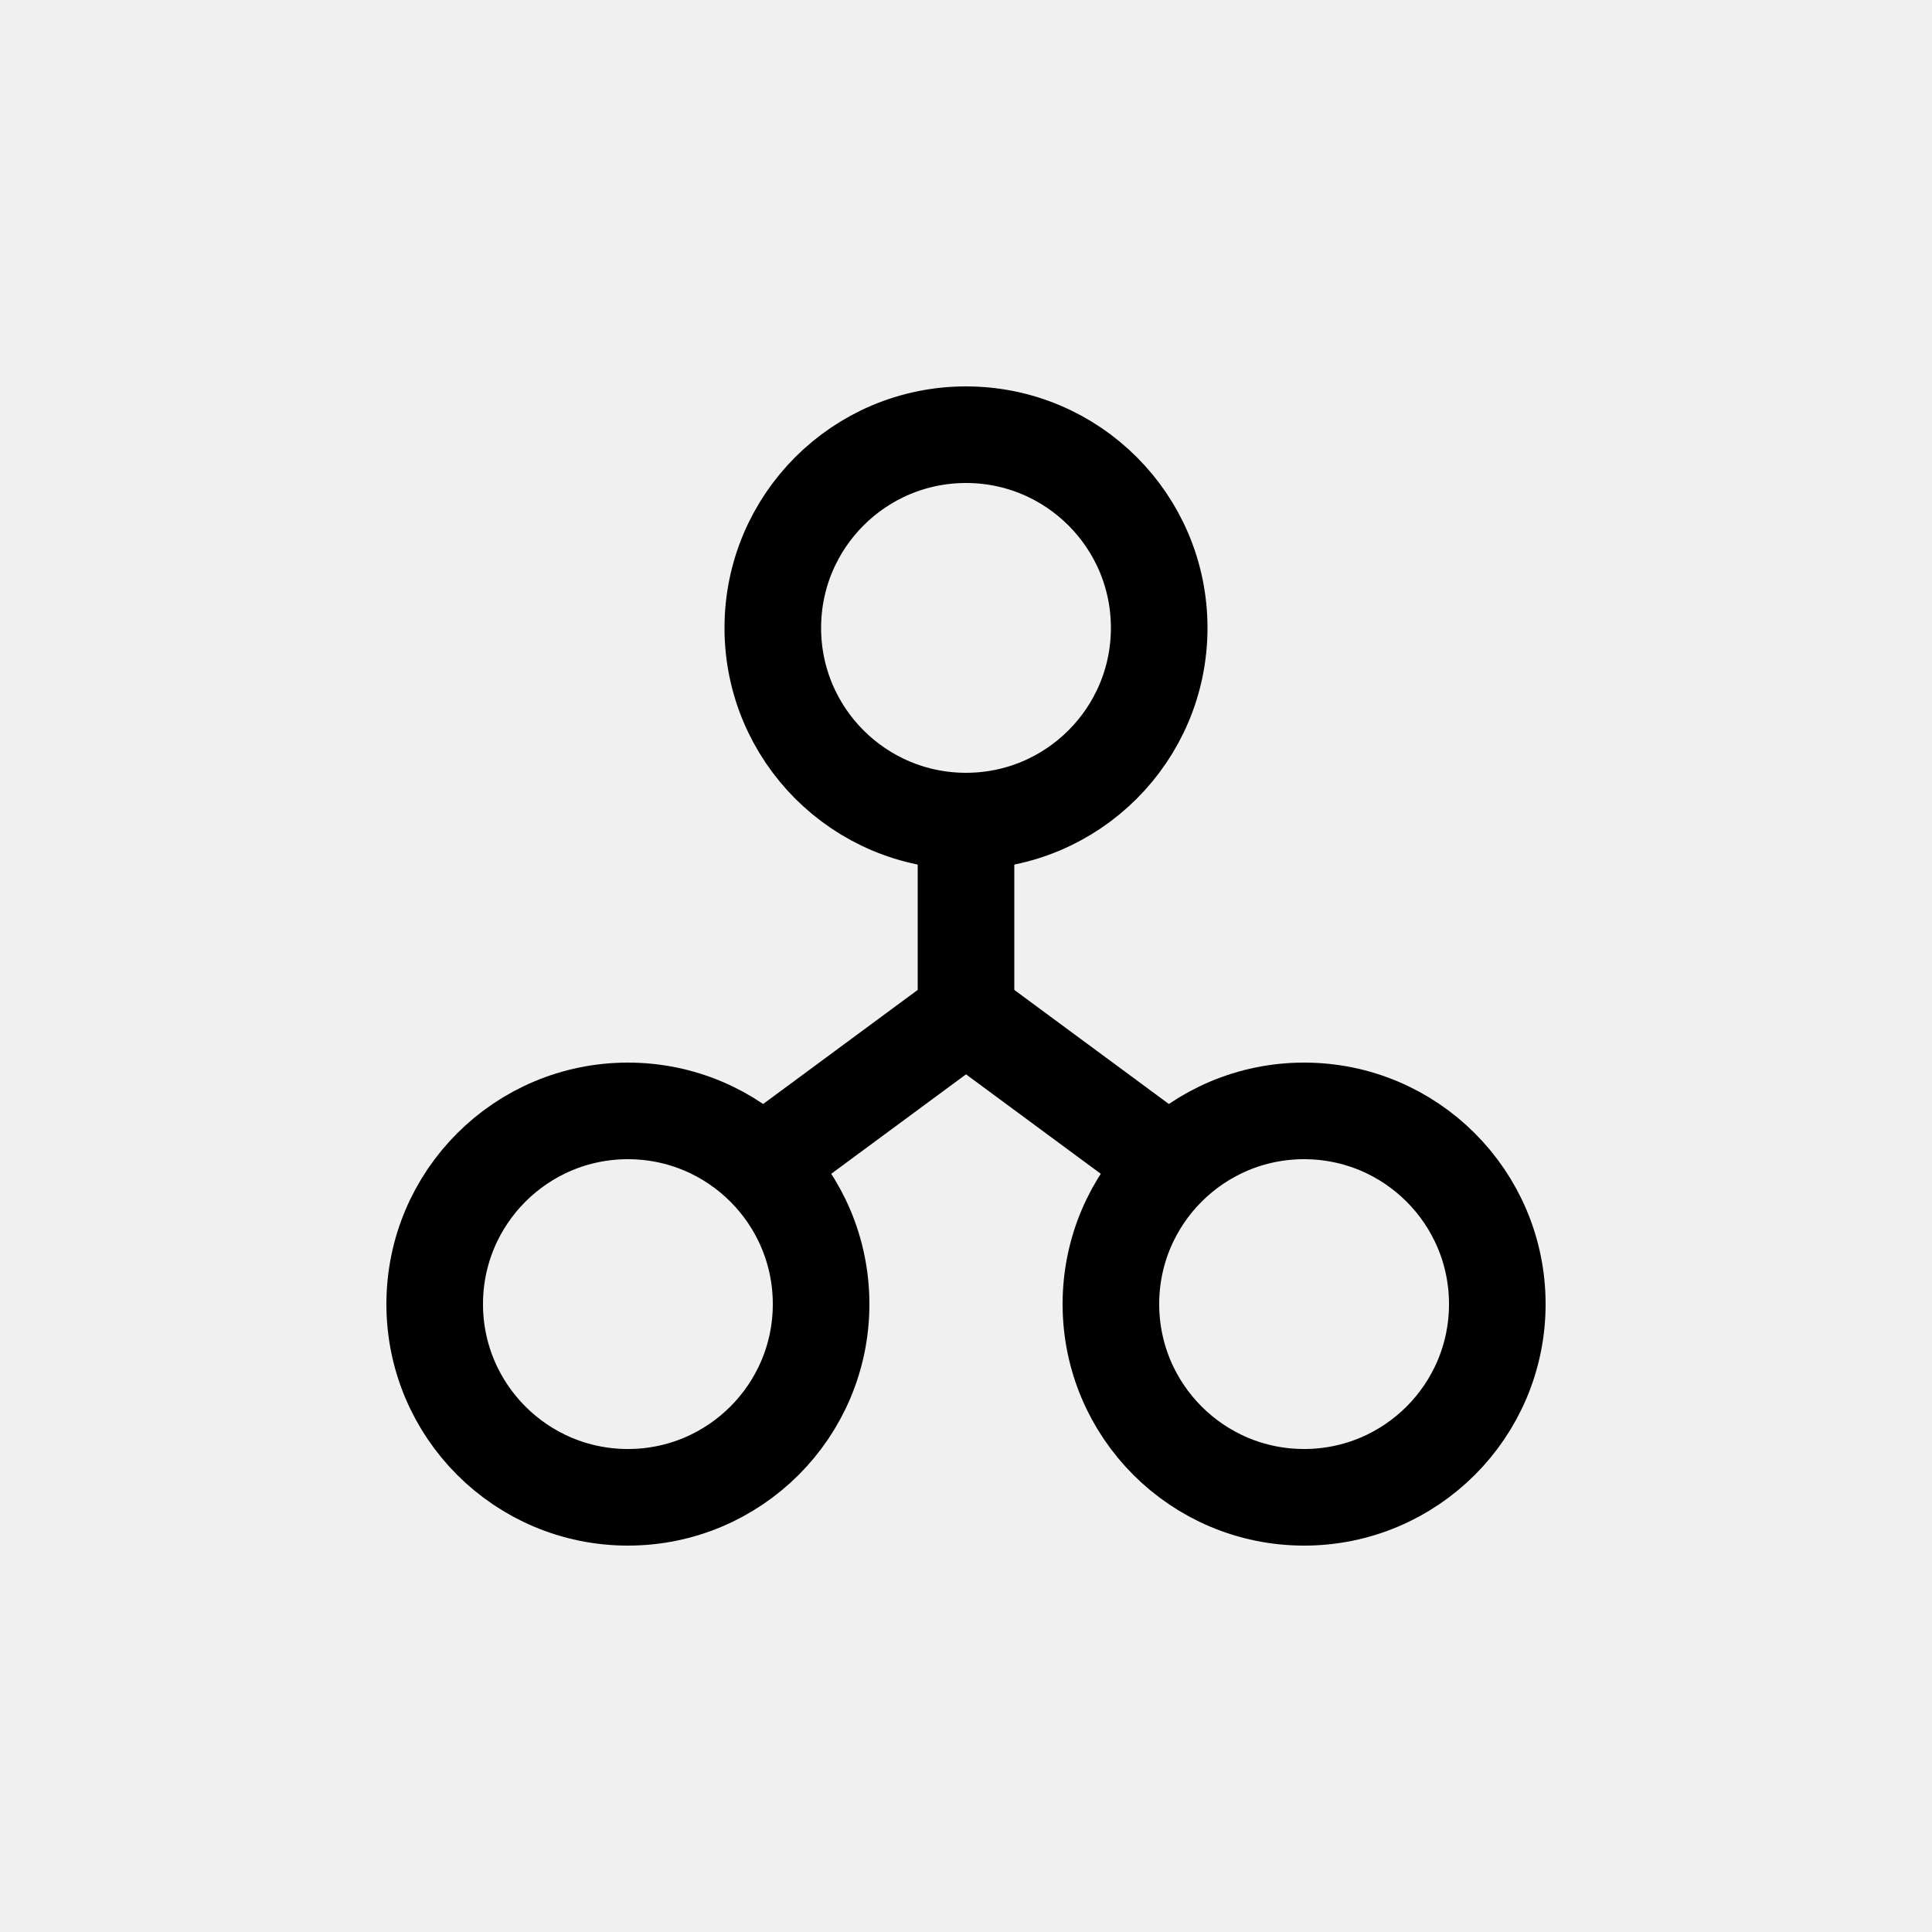
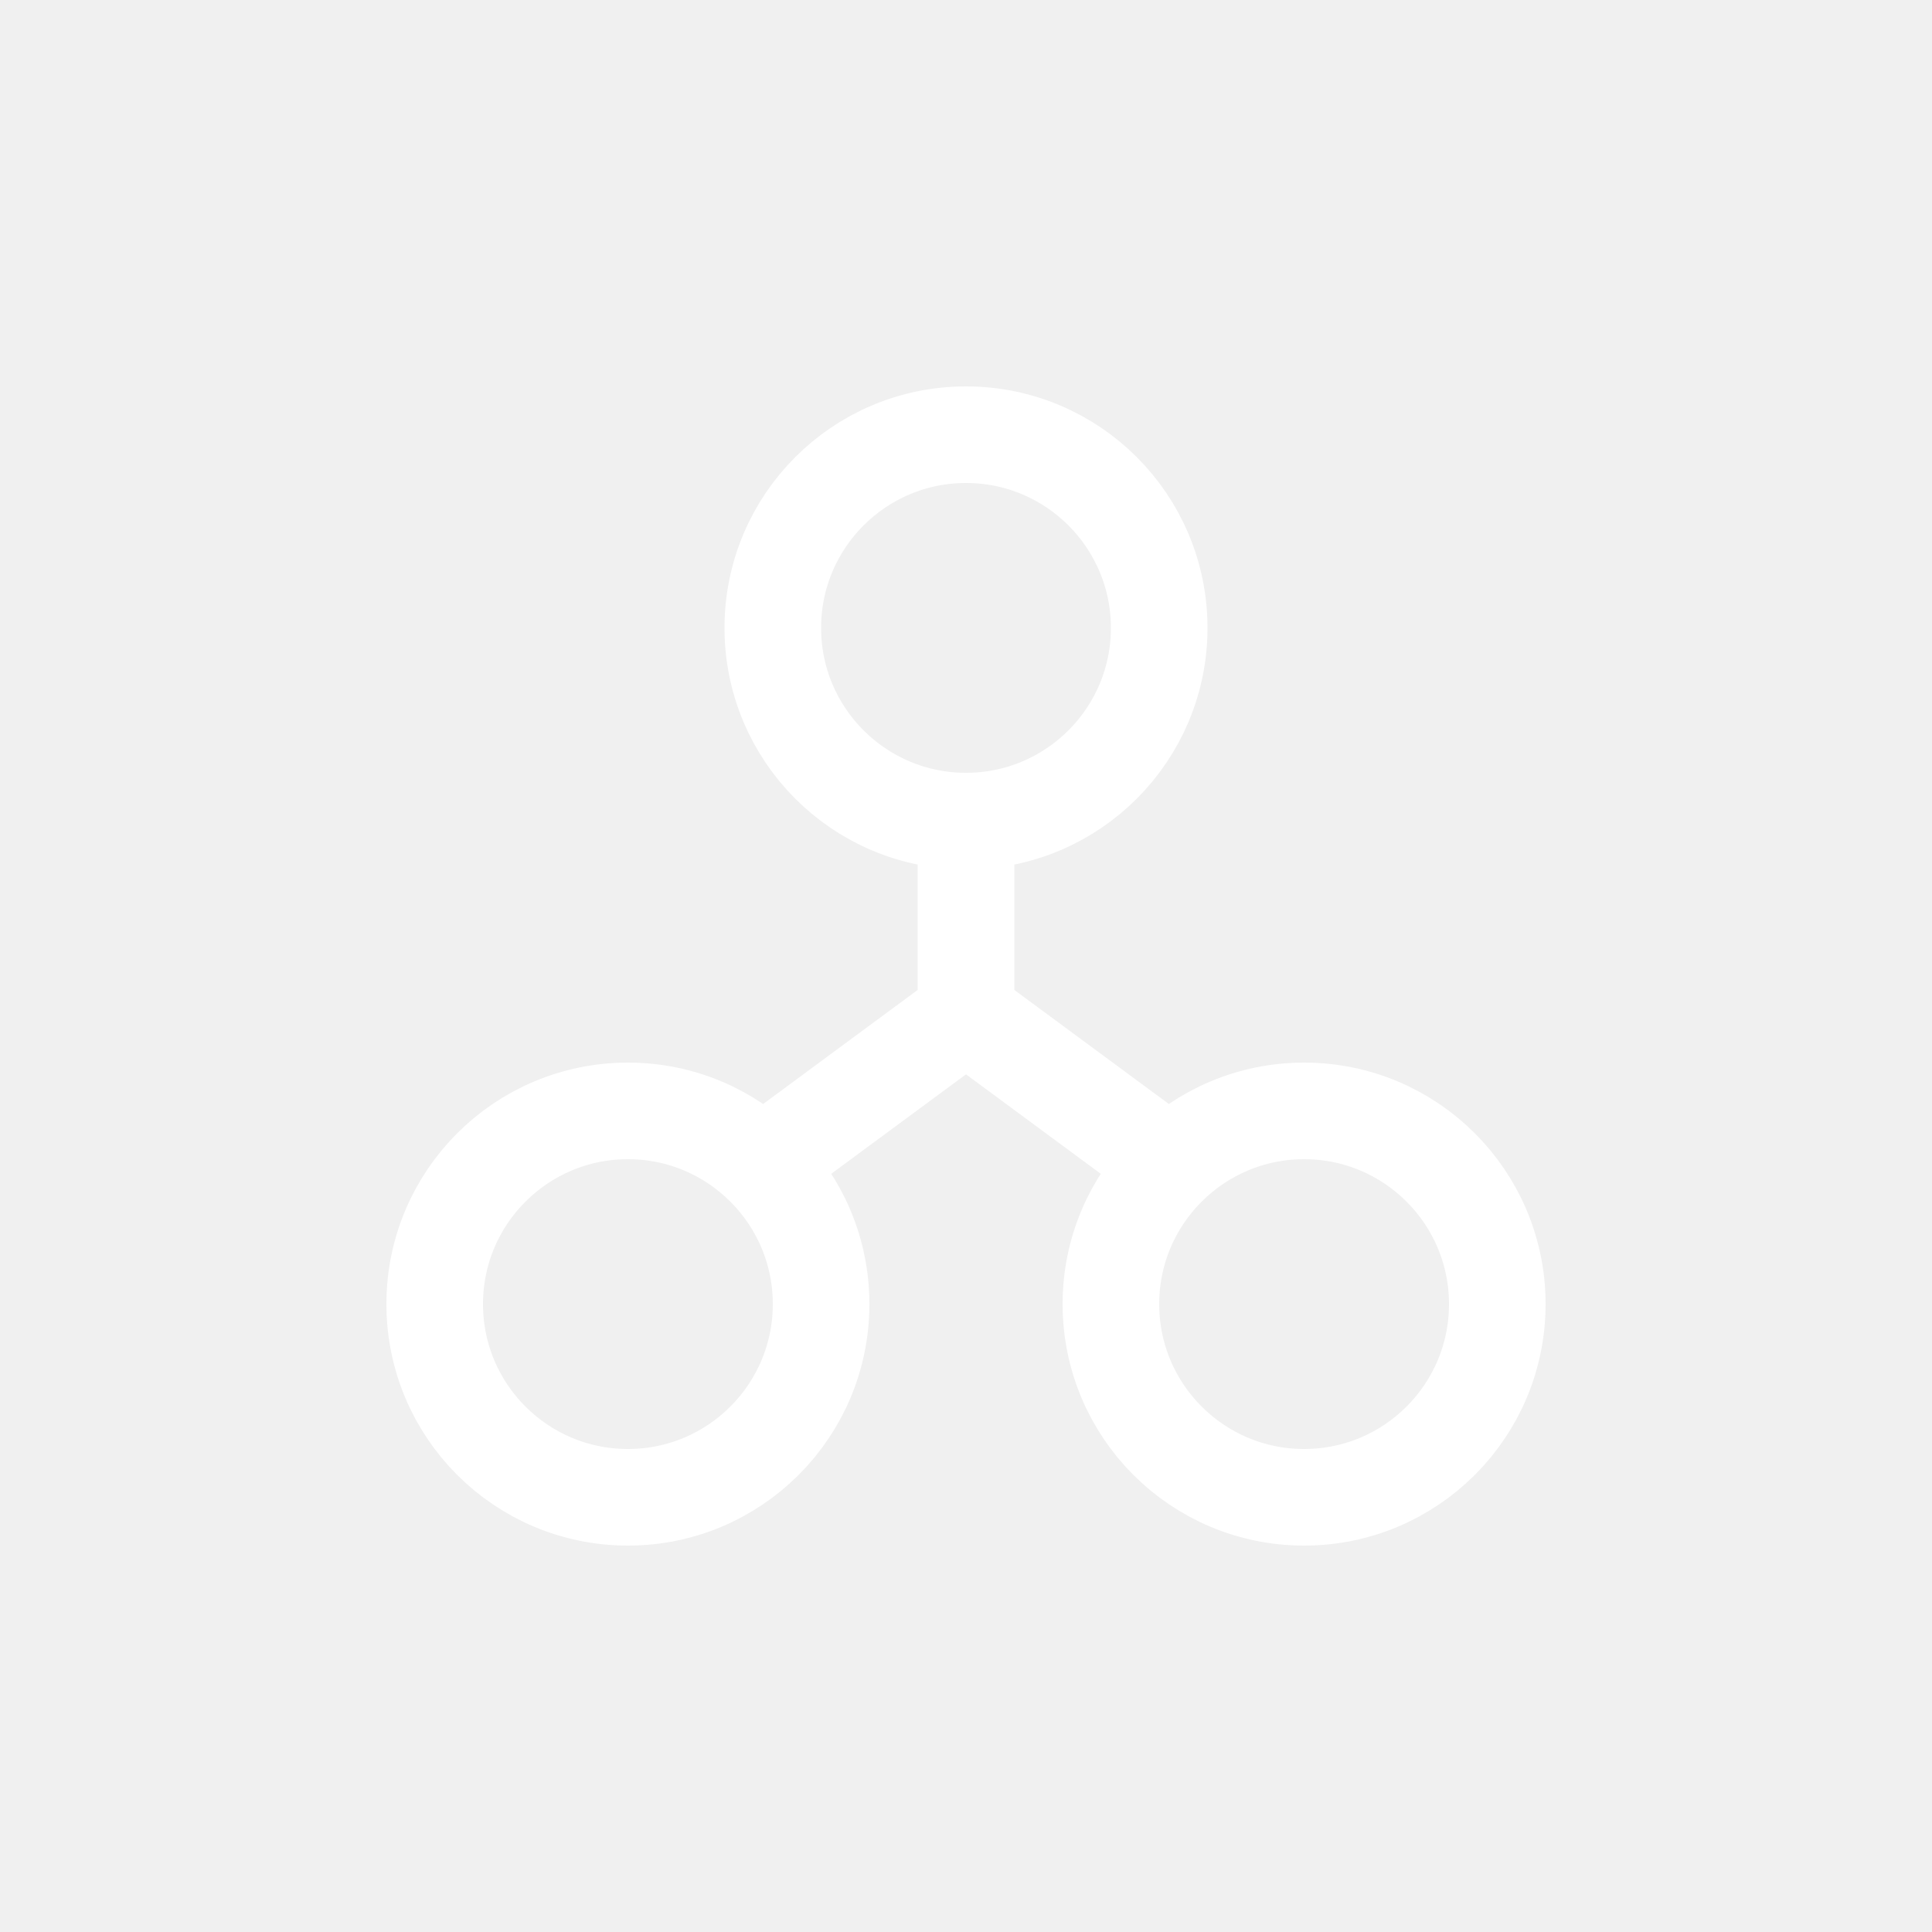
<svg xmlns="http://www.w3.org/2000/svg" width="40" height="40" viewBox="0 0 40 40" fill="none">
  <g clip-path="url(#clip0_448_3718)">
-     <path d="M20 17V21L15.8 24.1" stroke="black" stroke-width="2" stroke-miterlimit="10" stroke-linecap="round" stroke-linejoin="round" />
-     <path d="M20 21L24.2 24.1" stroke="black" stroke-width="2" stroke-miterlimit="10" stroke-linecap="round" stroke-linejoin="round" />
-     <path d="M20 17C22.209 17 24 15.209 24 13C24 10.791 22.209 9 20 9C17.791 9 16 10.791 16 13C16 15.209 17.791 17 20 17Z" stroke="black" stroke-width="2" stroke-miterlimit="10" stroke-linecap="round" stroke-linejoin="round" />
-     <path d="M13 31C15.209 31 17 29.209 17 27C17 24.791 15.209 23 13 23C10.791 23 9 24.791 9 27C9 29.209 10.791 31 13 31Z" stroke="black" stroke-width="2" stroke-miterlimit="10" stroke-linecap="round" stroke-linejoin="round" />
-     <path d="M27 31C29.209 31 31 29.209 31 27C31 24.791 29.209 23 27 23C24.791 23 23 24.791 23 27C23 29.209 24.791 31 27 31Z" stroke="black" stroke-width="2" stroke-miterlimit="10" stroke-linecap="round" stroke-linejoin="round" />
+     <path d="M20 17V21L15.8 24.1" stroke="white" stroke-width="2" stroke-miterlimit="10" stroke-linecap="round" stroke-linejoin="round" />
+     <path d="M20 21L24.2 24.1" stroke="white" stroke-width="2" stroke-miterlimit="10" stroke-linecap="round" stroke-linejoin="round" />
+     <path d="M20 17C22.209 17 24 15.209 24 13C24 10.791 22.209 9 20 9C17.791 9 16 10.791 16 13C16 15.209 17.791 17 20 17Z" stroke="white" stroke-width="2" stroke-miterlimit="10" stroke-linecap="round" stroke-linejoin="round" />
+     <path d="M13 31C15.209 31 17 29.209 17 27C17 24.791 15.209 23 13 23C10.791 23 9 24.791 9 27C9 29.209 10.791 31 13 31Z" stroke="white" stroke-width="2" stroke-miterlimit="10" stroke-linecap="round" stroke-linejoin="round" />
+     <path d="M27 31C29.209 31 31 29.209 31 27C31 24.791 29.209 23 27 23C24.791 23 23 24.791 23 27C23 29.209 24.791 31 27 31Z" stroke="white" stroke-width="2" stroke-miterlimit="10" stroke-linecap="round" stroke-linejoin="round" />
  </g>
  <defs>
    <clipPath id="clip0_448_3718">
      <rect width="24" height="24" fill="white" transform="translate(8 8)" />
    </clipPath>
  </defs>
</svg>
